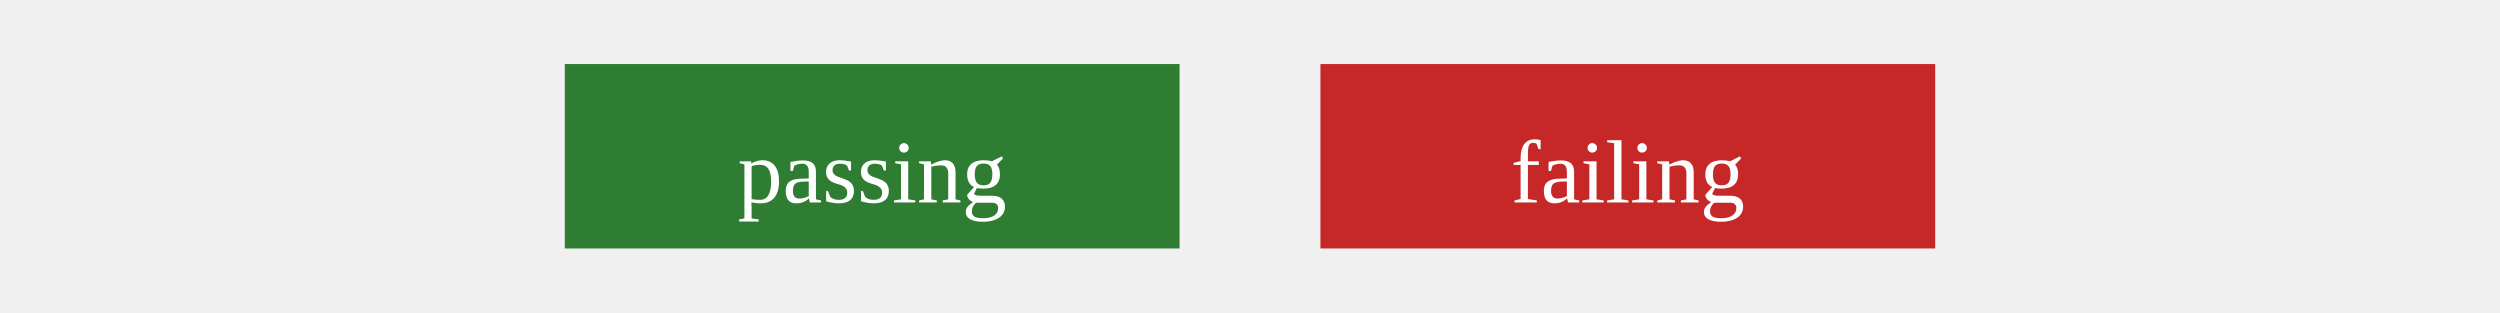
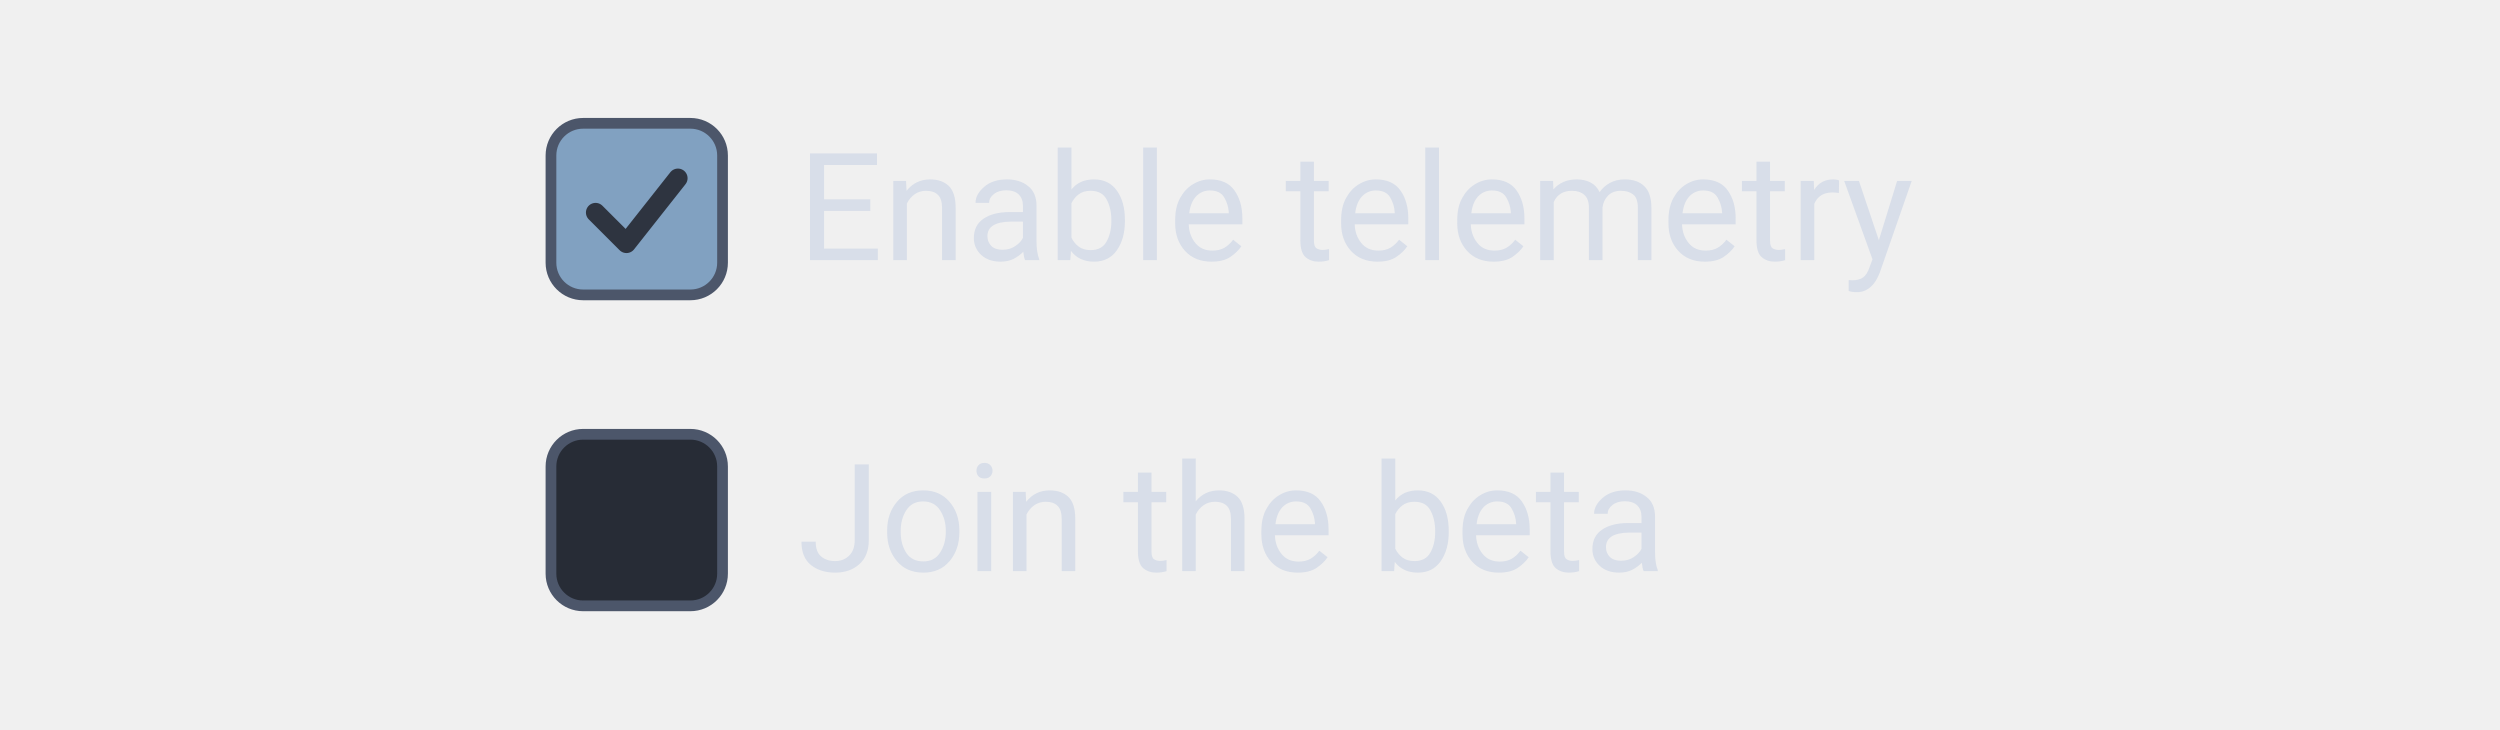
- <svg xmlns="http://www.w3.org/2000/svg" width="320" height="40" viewBox="2 -3 234 48.8">
-   <rect x="12" y="7" width="96" height="28.8" fill="#2e7d32" />
-   <text x="60" y="25.4" font-size="14" text-anchor="middle" dominant-baseline="middle" fill="#ffffff">
-     <tspan x="60" dy="0em">passing</tspan>
-   </text>
-   <rect x="130" y="7" width="96" height="28.8" fill="#c62828" />
-   <text x="178" y="25.4" font-size="14" text-anchor="middle" dominant-baseline="middle" fill="#ffffff">
-     <tspan x="178" dy="0em">failing</tspan>
-   </text>
+ <svg xmlns="http://www.w3.org/2000/svg" width="240" height="70" viewBox="-10 -10 150.38 68">
+   <g transform="translate(0.00 0.00)">
+     <rect x="0.00" y="1.50" width="16.00" height="16.00" rx="3" fill="#81a1c1" stroke="#4c566a" stroke-width="1" />
+     <polyline points="4.16,9.82 7.04,12.70 11.84,6.62" fill="none" stroke="#2e3440" stroke-width="1.8" stroke-linecap="round" stroke-linejoin="round" />
+     <text x="23.00" y="14.26" text-anchor="start" font-family="system-ui, -apple-system, 'Segoe UI', Roboto, sans-serif" font-size="14" fill="#d8dee9">Enable telemetry</text>
+     <rect x="0.00" y="30.50" width="16.00" height="16.00" rx="3" fill="#272c36" stroke="#4c566a" stroke-width="1" />
+     <text x="23.00" y="43.26" text-anchor="start" font-family="system-ui, -apple-system, 'Segoe UI', Roboto, sans-serif" font-size="14" fill="#d8dee9">Join the beta</text>
+   </g>
</svg>
